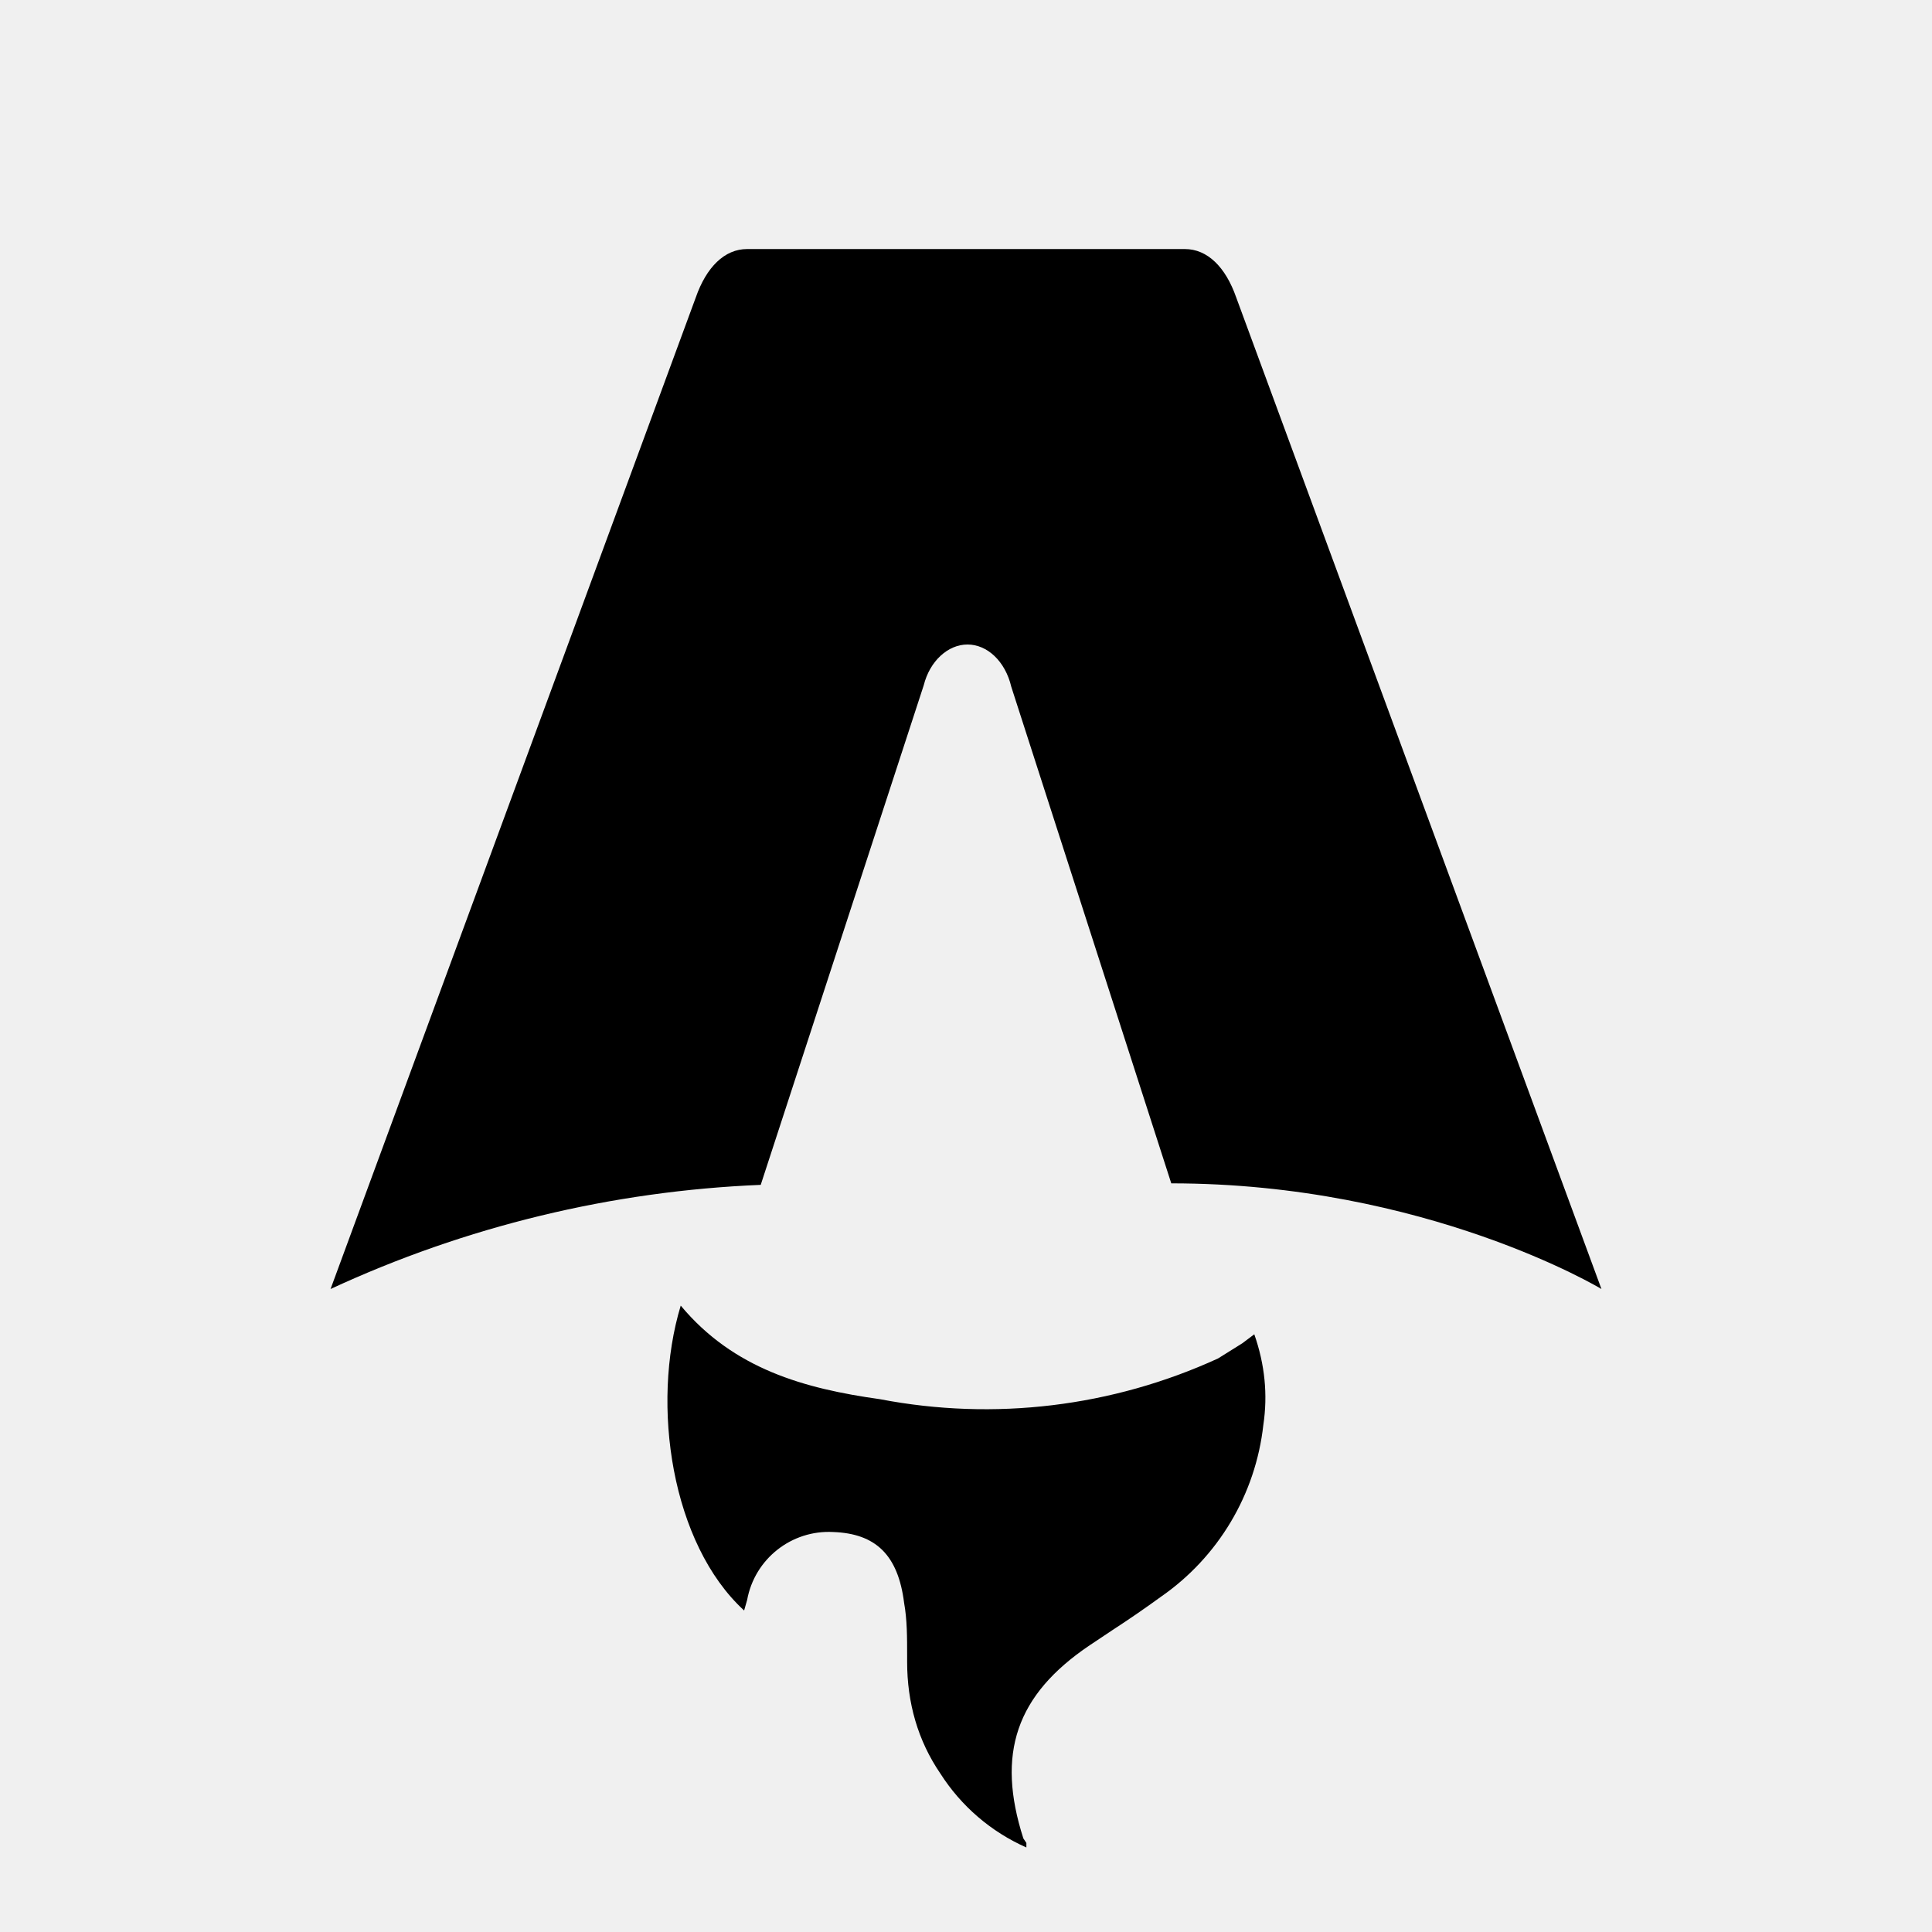
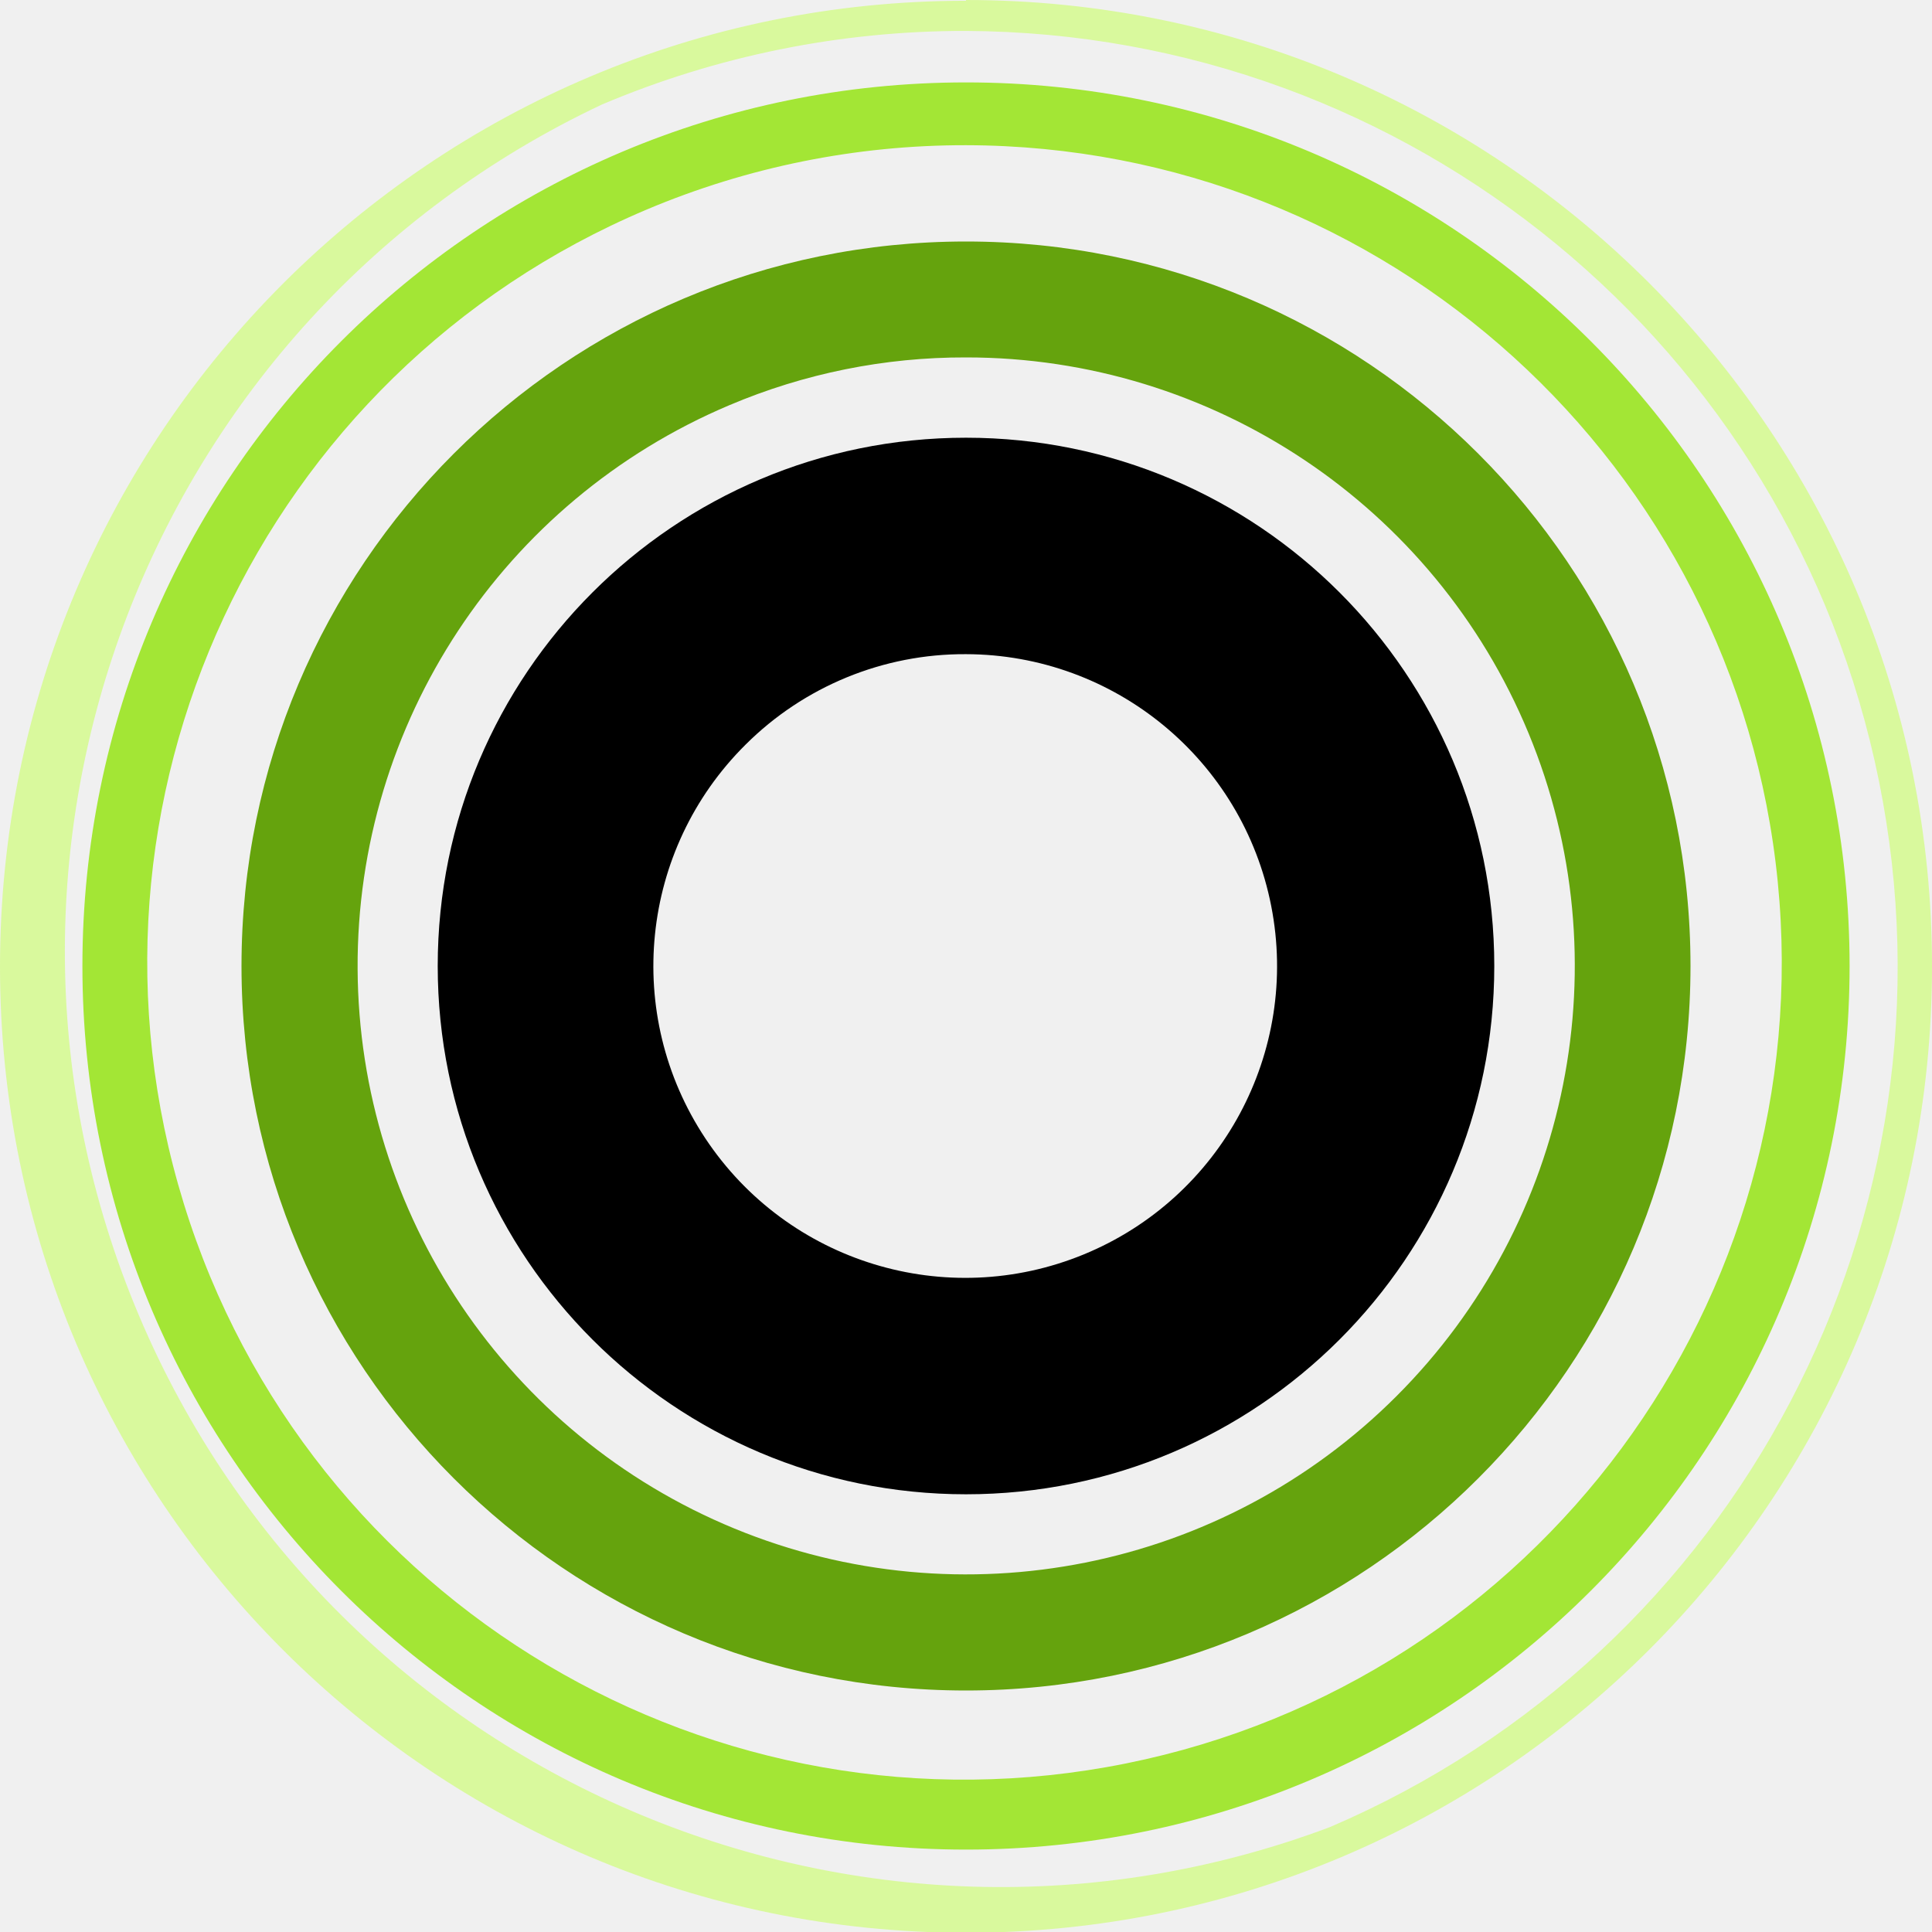
<svg xmlns="http://www.w3.org/2000/svg" fill="none" viewBox="0 0 128 128">
-   <path d="M50.4 78.5a75.1 75.1 0 0 0-28.5 6.9l24.2-65.7c.7-2 1.9-3.2 3.4-3.2h29c1.5 0 2.7 1.2 3.4 3.2l24.2 65.7s-11.6-7-28.5-7L67 45.5c-.4-1.7-1.6-2.8-2.9-2.8-1.3 0-2.5 1.1-2.9 2.7L50.4 78.5Zm-1.1 28.2Zm-4.2-20.2c-2 6.6-.6 15.8 4.2 20.2a17.5 17.5 0 0 1 .2-.7 5.5 5.5 0 0 1 5.7-4.5c2.8.1 4.3 1.5 4.7 4.7.2 1.1.2 2.3.2 3.5v.4c0 2.7.7 5.2 2.2 7.4a13 13 0 0 0 5.7 4.9v-.3l-.2-.3c-1.8-5.6-.5-9.5 4.4-12.8l1.5-1a73 73 0 0 0 3.2-2.2 16 16 0 0 0 6.8-11.4c.3-2 .1-4-.6-6l-.8.6-1.6 1a37 37 0 0 1-22.4 2.7c-5-.7-9.7-2-13.2-6.2Z" />
+   <path d="M64,2.05a62,62,0,0,1,24.11,119A62,62,0,0,1,39.89,6.92,61.54,61.54,0,0,1,64,2.05m0-2a64,64,0,1,0,64,64A64,64,0,0,0,64,0Z" fill="#d9f99d" />
+   <path d="M64,9.62a54.14,54.14,0,1,1-21.17,4.27A54.18,54.18,0,0,1,64,9.62m0-4.16A58.54,58.54,0,1,0,122.54,64,58.54,58.54,0,0,0,64,5.46Z" fill="#a3e635" />
+   <path d="M64,23.68A40.31,40.31,0,0,1,92.51,92.51a40.32,40.32,0,1,1-44.2-65.66A39.85,39.85,0,0,1,64,23.68M64,16a48,48,0,1,0,48,48A48,48,0,0,0,64,16Z" fill="#65a30d" />
+   <path class="moded" d="M64,43.34a20.66,20.66,0,1,1-14.61,6,20.53,20.53,0,0,1,14.61-6M64,29A35,35,0,1,0,99,64,35,35,0,0,0,64,29Z" />
  <style>
-         path { fill: #000; }
+         .moded { fill: #000; }
        @media (prefers-color-scheme: dark) {
-             path { fill: #FFF; }
+             .moded { fill: #FFF; }
        }
    </style>
</svg>
